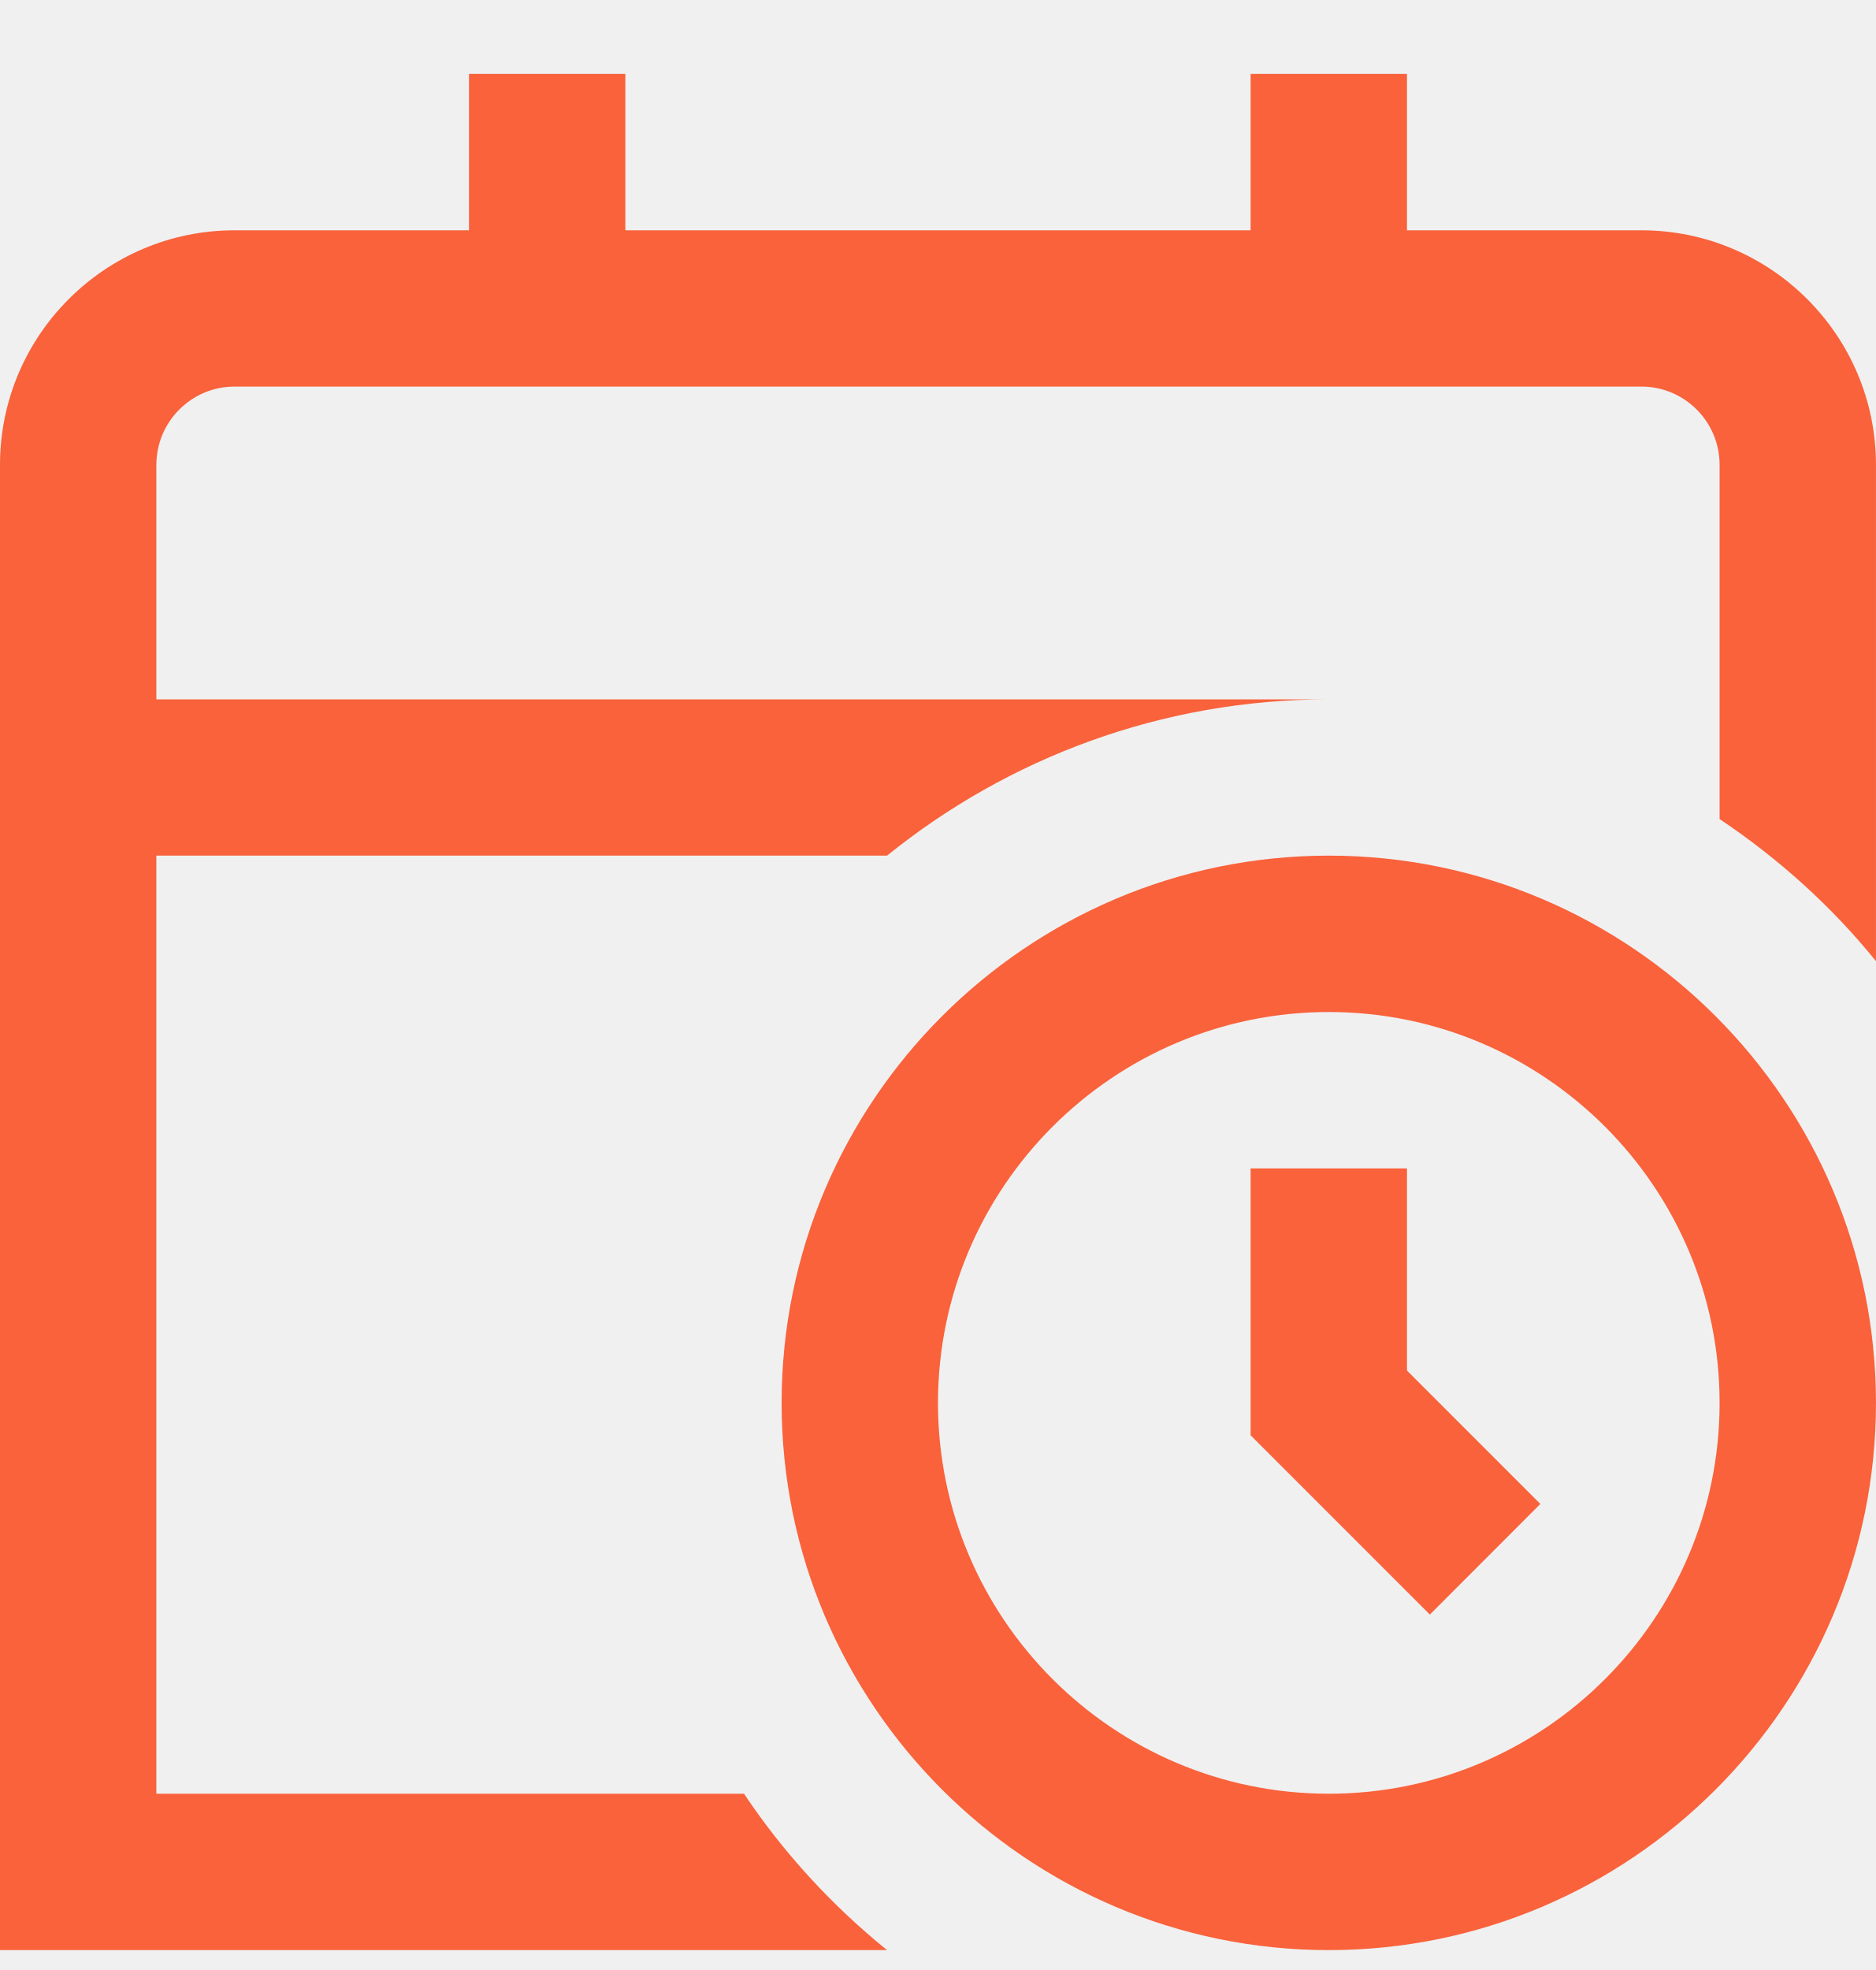
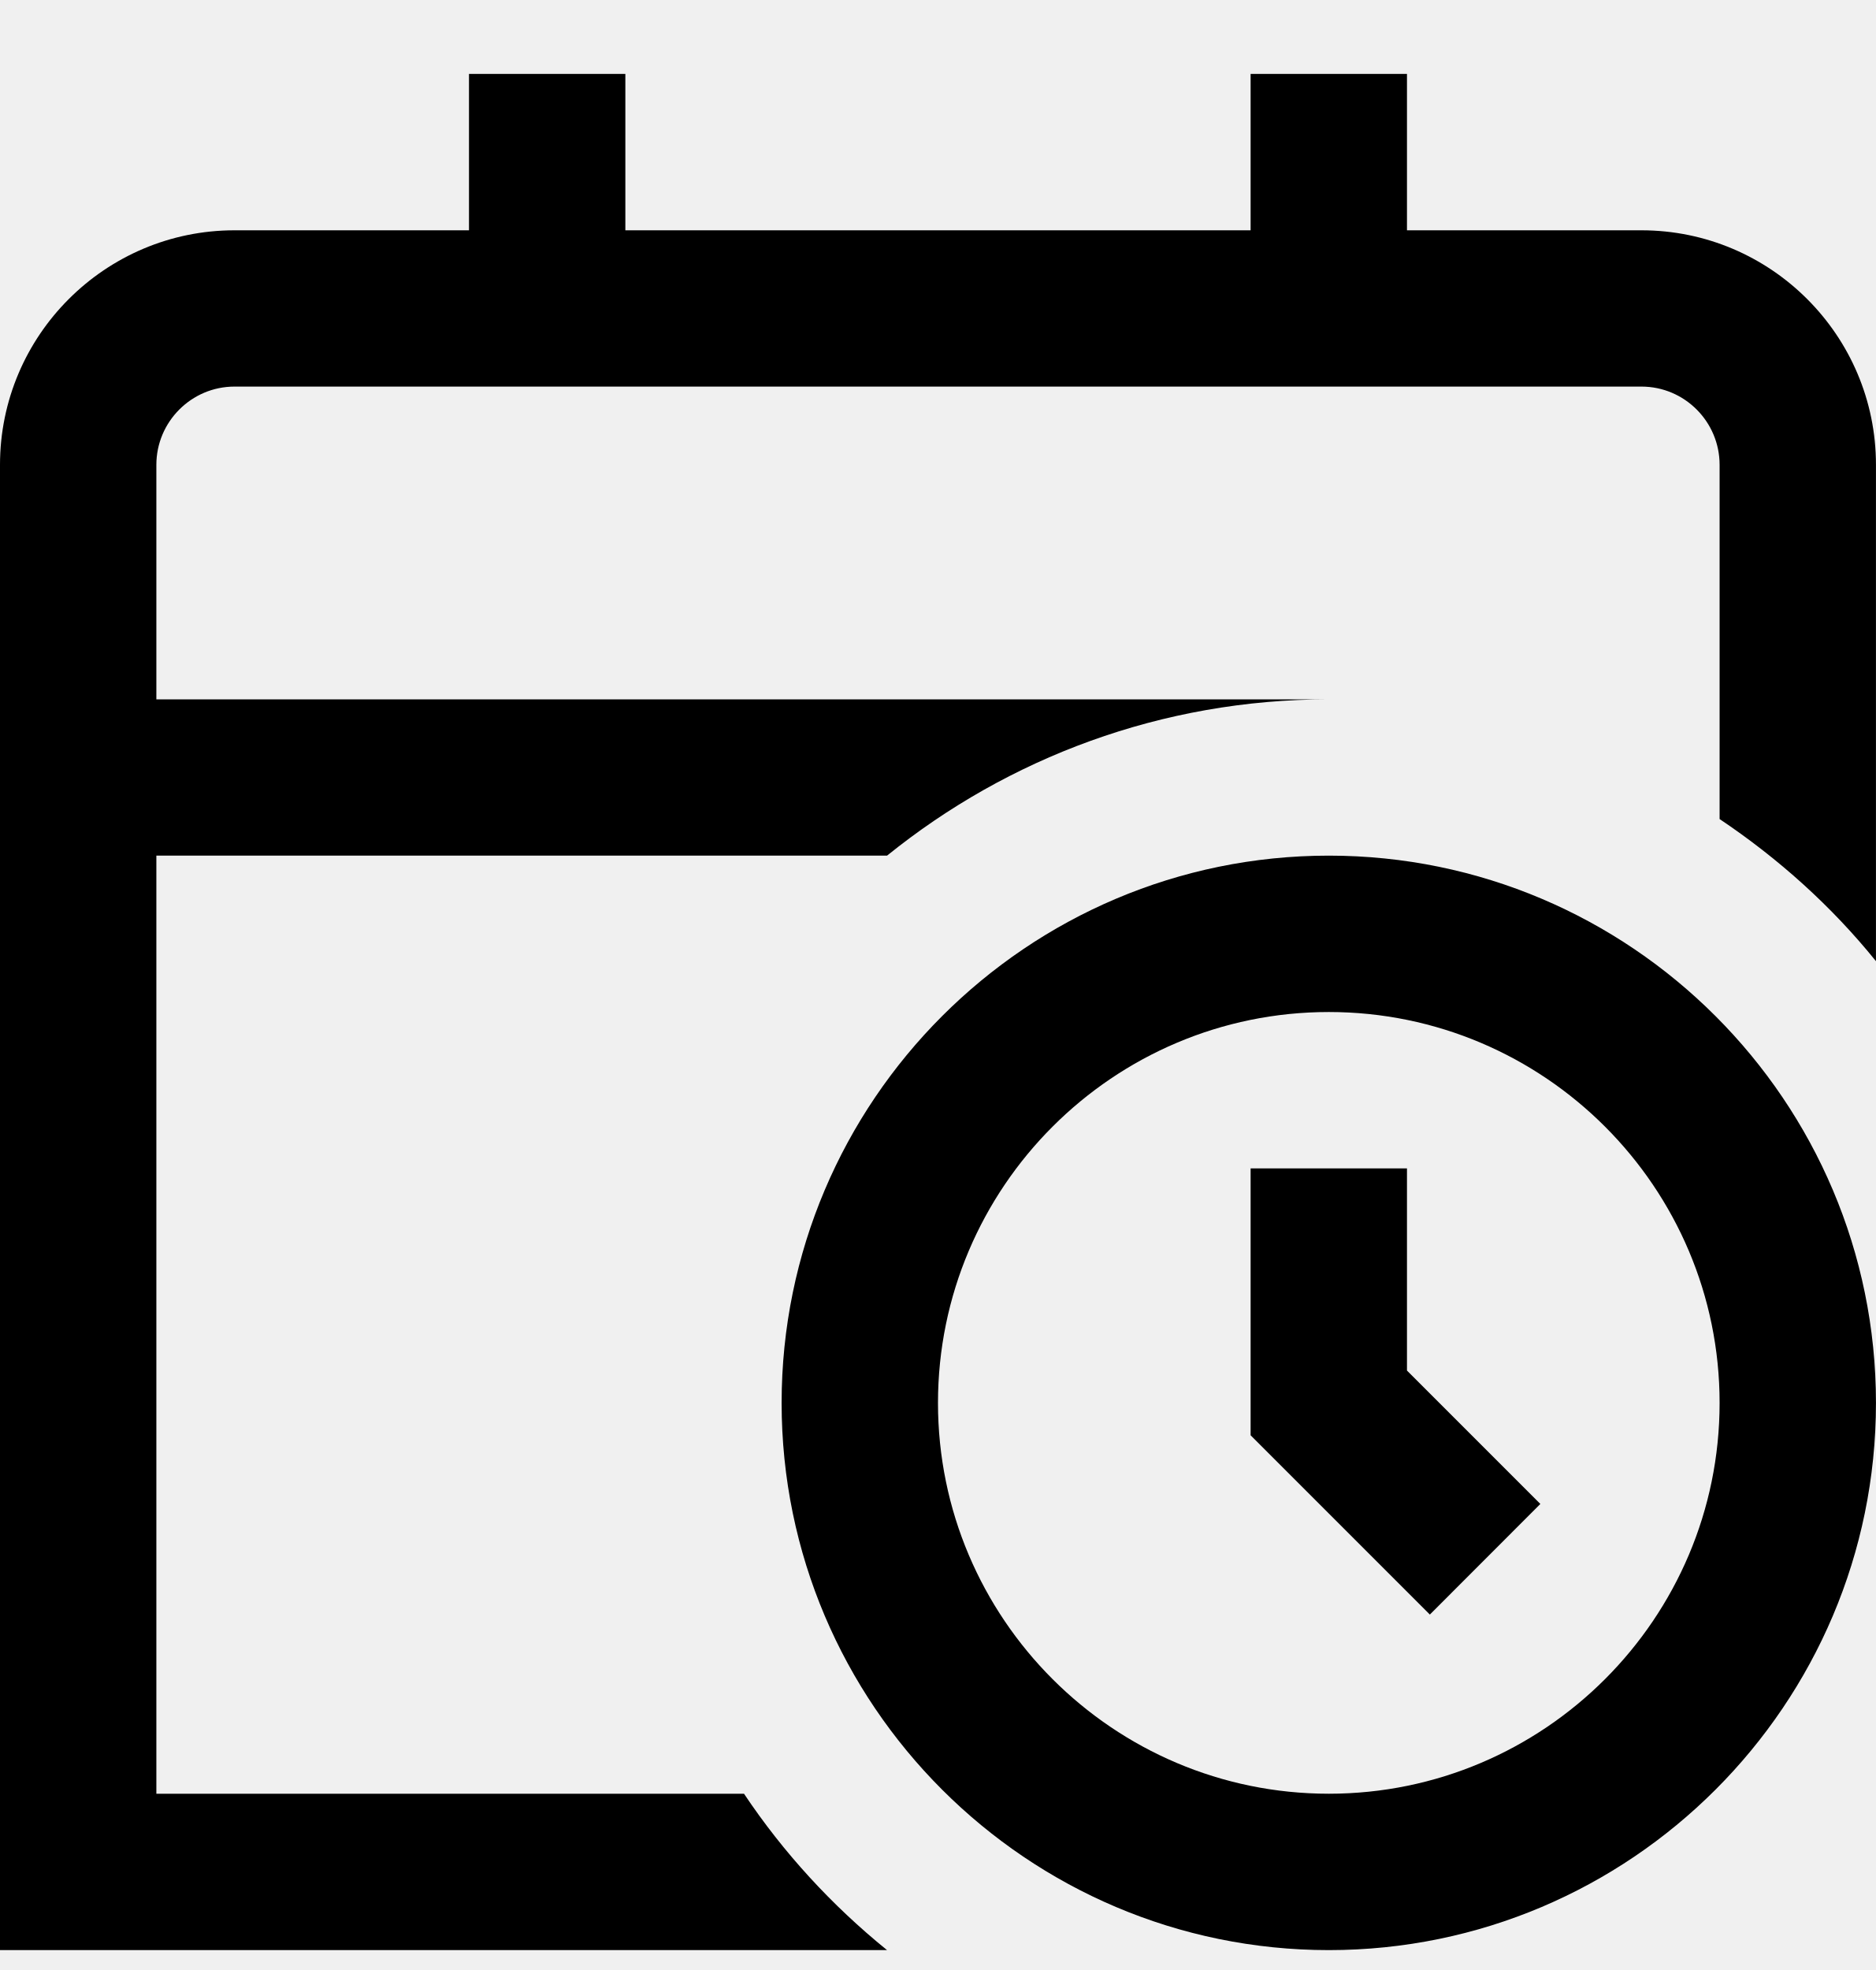
- <svg xmlns="http://www.w3.org/2000/svg" width="20" height="21" viewBox="0 0 20 21" fill="none">
+ <svg xmlns="http://www.w3.org/2000/svg" width="20" viewBox="0 0 20 21" fill="none" preserveAspectRatio="xMidYMid meet">
  <g clip-path="url(#clip0_1854_52671)">
-     <path d="M14.167 9.121C10.951 9.121 8.333 11.738 8.333 14.955C8.333 18.171 10.951 20.788 14.167 20.788C17.383 20.788 20 18.171 20 14.955C20 11.738 17.383 9.121 14.167 9.121ZM14.167 19.121C11.869 19.121 10 17.252 10 14.955C10 12.657 11.869 10.788 14.167 10.788C16.464 10.788 18.333 12.657 18.333 14.955C18.333 17.252 16.464 19.121 14.167 19.121ZM15 14.61L16.422 16.032L15.244 17.211L13.333 15.3V12.455H15V14.61ZM20 4.955V10.246C19.526 9.659 18.961 9.152 18.333 8.731V4.955C18.333 4.496 17.96 4.121 17.5 4.121H2.5C2.041 4.121 1.667 4.496 1.667 4.955V7.455H14.167C12.382 7.455 10.745 8.081 9.457 9.121H1.667V19.121H7.932C8.353 19.751 8.869 20.312 9.457 20.788H0V4.955C0 3.576 1.122 2.455 2.5 2.455H5V0.788H6.667V2.455H13.333V0.788H15V2.455H17.5C18.878 2.455 20 3.576 20 4.955Z" fill="#F9623B" />
+     <path d="M14.167 9.121C10.951 9.121 8.333 11.738 8.333 14.955C8.333 18.171 10.951 20.788 14.167 20.788C17.383 20.788 20 18.171 20 14.955C20 11.738 17.383 9.121 14.167 9.121ZM14.167 19.121C11.869 19.121 10 17.252 10 14.955C10 12.657 11.869 10.788 14.167 10.788C16.464 10.788 18.333 12.657 18.333 14.955C18.333 17.252 16.464 19.121 14.167 19.121ZM15 14.61L16.422 16.032L15.244 17.211L13.333 15.3V12.455H15V14.61ZM20 4.955V10.246C19.526 9.659 18.961 9.152 18.333 8.731V4.955C18.333 4.496 17.96 4.121 17.5 4.121H2.5C2.041 4.121 1.667 4.496 1.667 4.955V7.455H14.167C12.382 7.455 10.745 8.081 9.457 9.121H1.667V19.121H7.932C8.353 19.751 8.869 20.312 9.457 20.788H0V4.955C0 3.576 1.122 2.455 2.5 2.455H5V0.788H6.667V2.455H13.333V0.788H15V2.455H17.5C18.878 2.455 20 3.576 20 4.955Z" fill="currentColor" />
  </g>
  <defs>
    <clipPath id="clip0_1854_52671">
      <rect width="20" height="20" fill="white" transform="translate(0 0.788086)" />
    </clipPath>
  </defs>
</svg>
